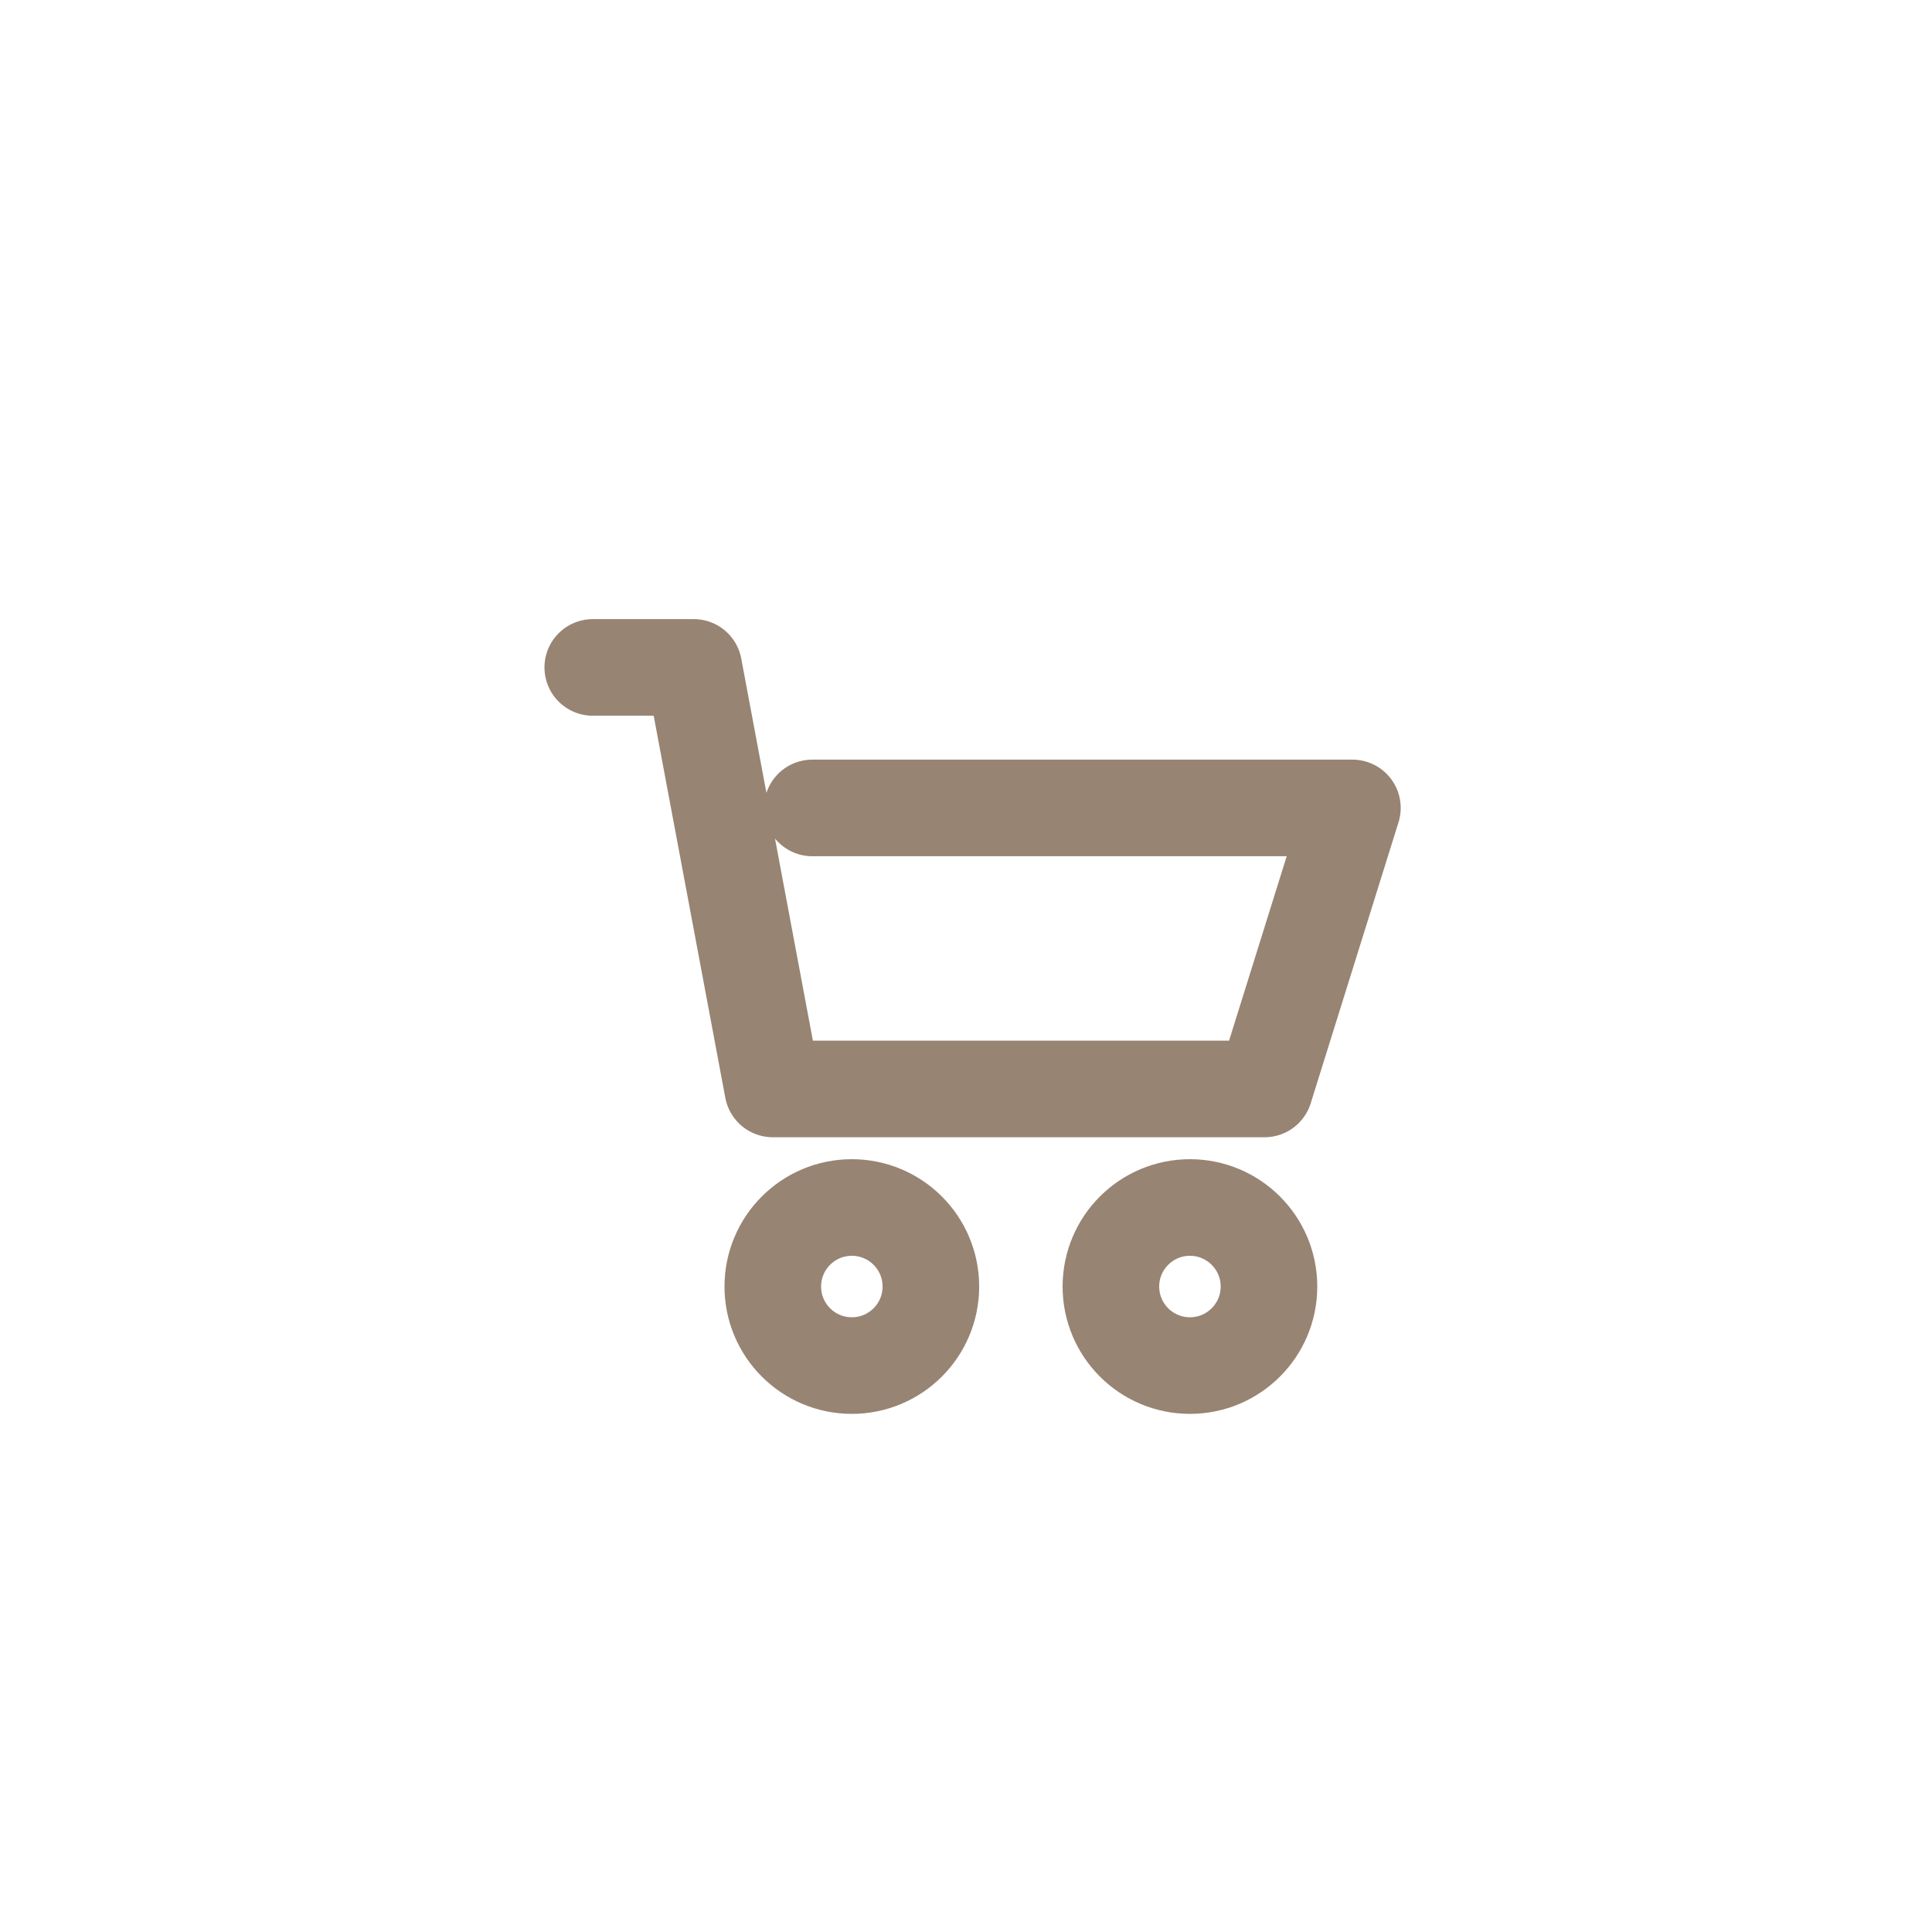
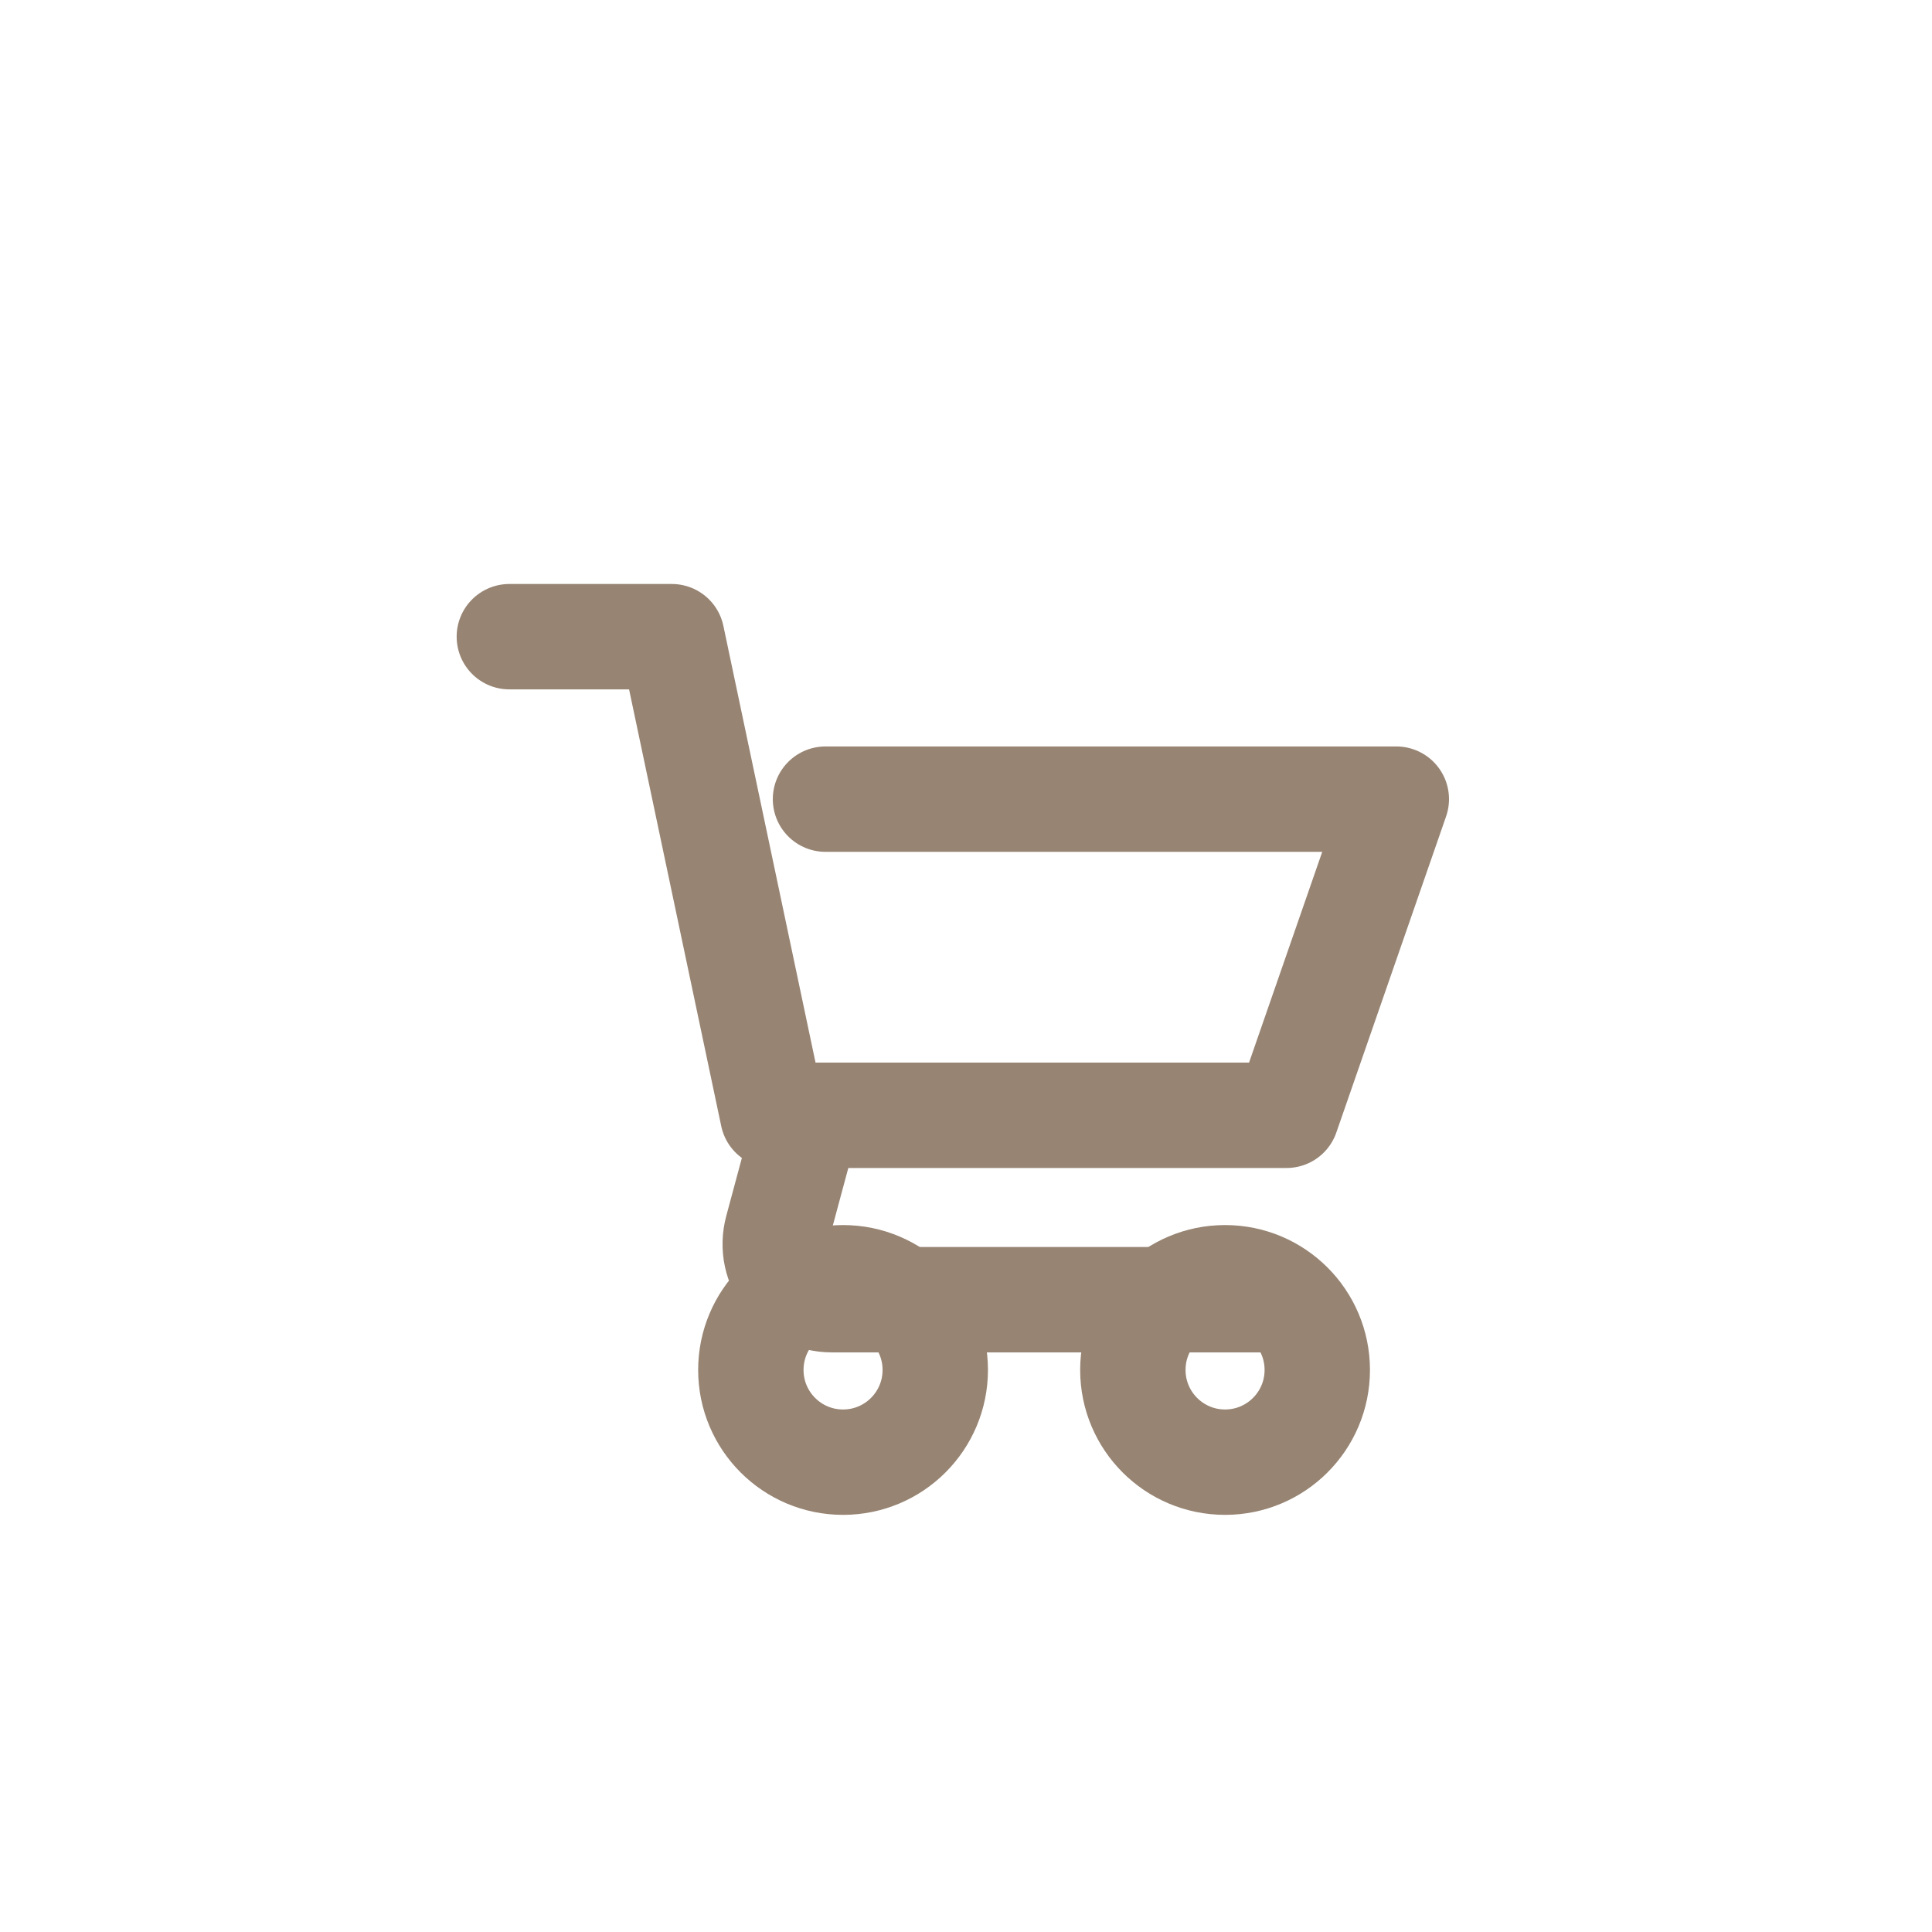
<svg xmlns="http://www.w3.org/2000/svg" width="44" height="44" viewBox="0 0 44 44" fill="none">
-   <path d="M13.5 15.2H15.8L17.6 24.8H28.8L30.8 18.4H18.5" stroke="#978473" stroke-width="2.2" stroke-linecap="round" stroke-linejoin="round" />
-   <circle cx="19.4" cy="29.3" r="1.8" stroke="#978473" stroke-width="2.2" />
-   <circle cx="27.1" cy="29.3" r="1.8" stroke="#978473" stroke-width="2.2" />
+   <path d="M11.6 14.5H15.3L17.6 25.4H29.3L31.8 18.2H18.8" stroke="#978473" stroke-width="2.4" stroke-linecap="round" stroke-linejoin="round" />
+   <path d="M18.4 25.4L17.7 28C17.48 28.82 18.1 29.6 18.95 29.6H29.2" stroke="#978473" stroke-width="2.4" stroke-linecap="round" stroke-linejoin="round" />
+   <circle cx="19.2" cy="31.2" r="2.1" stroke="#978473" stroke-width="2.4" />
+   <circle cx="27.9" cy="31.2" r="2.1" stroke="#978473" stroke-width="2.4" />
</svg>
